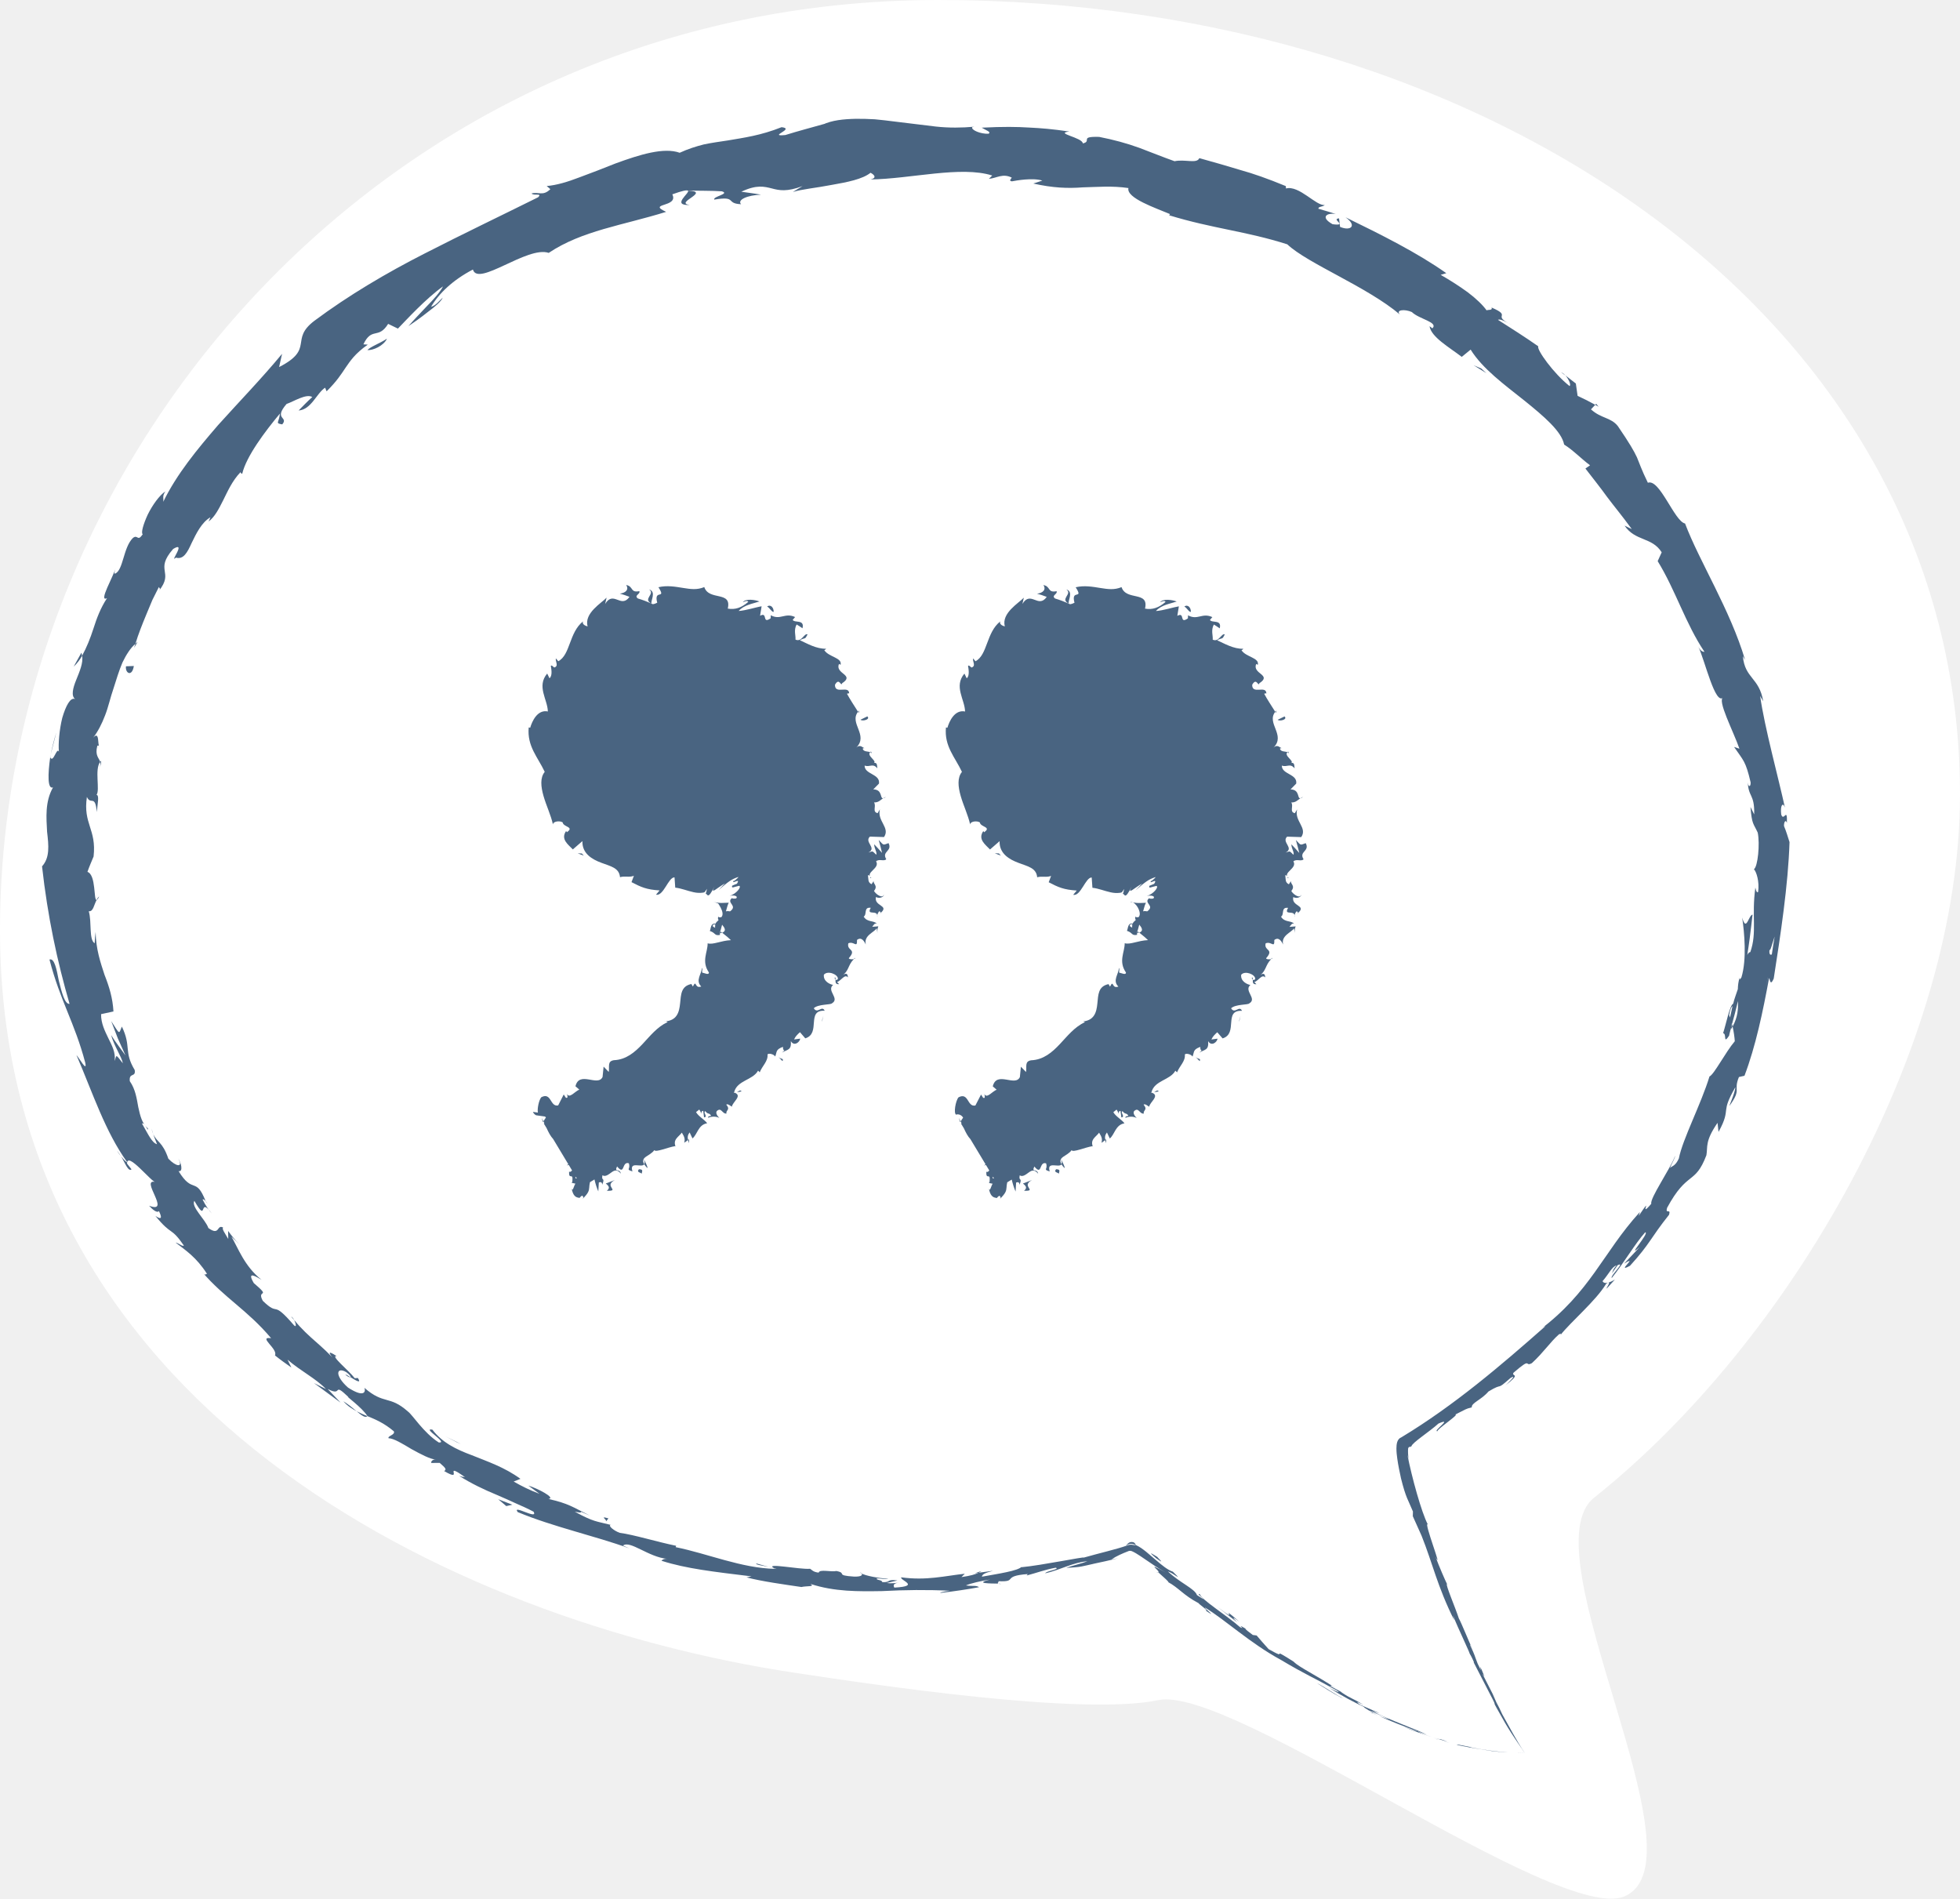
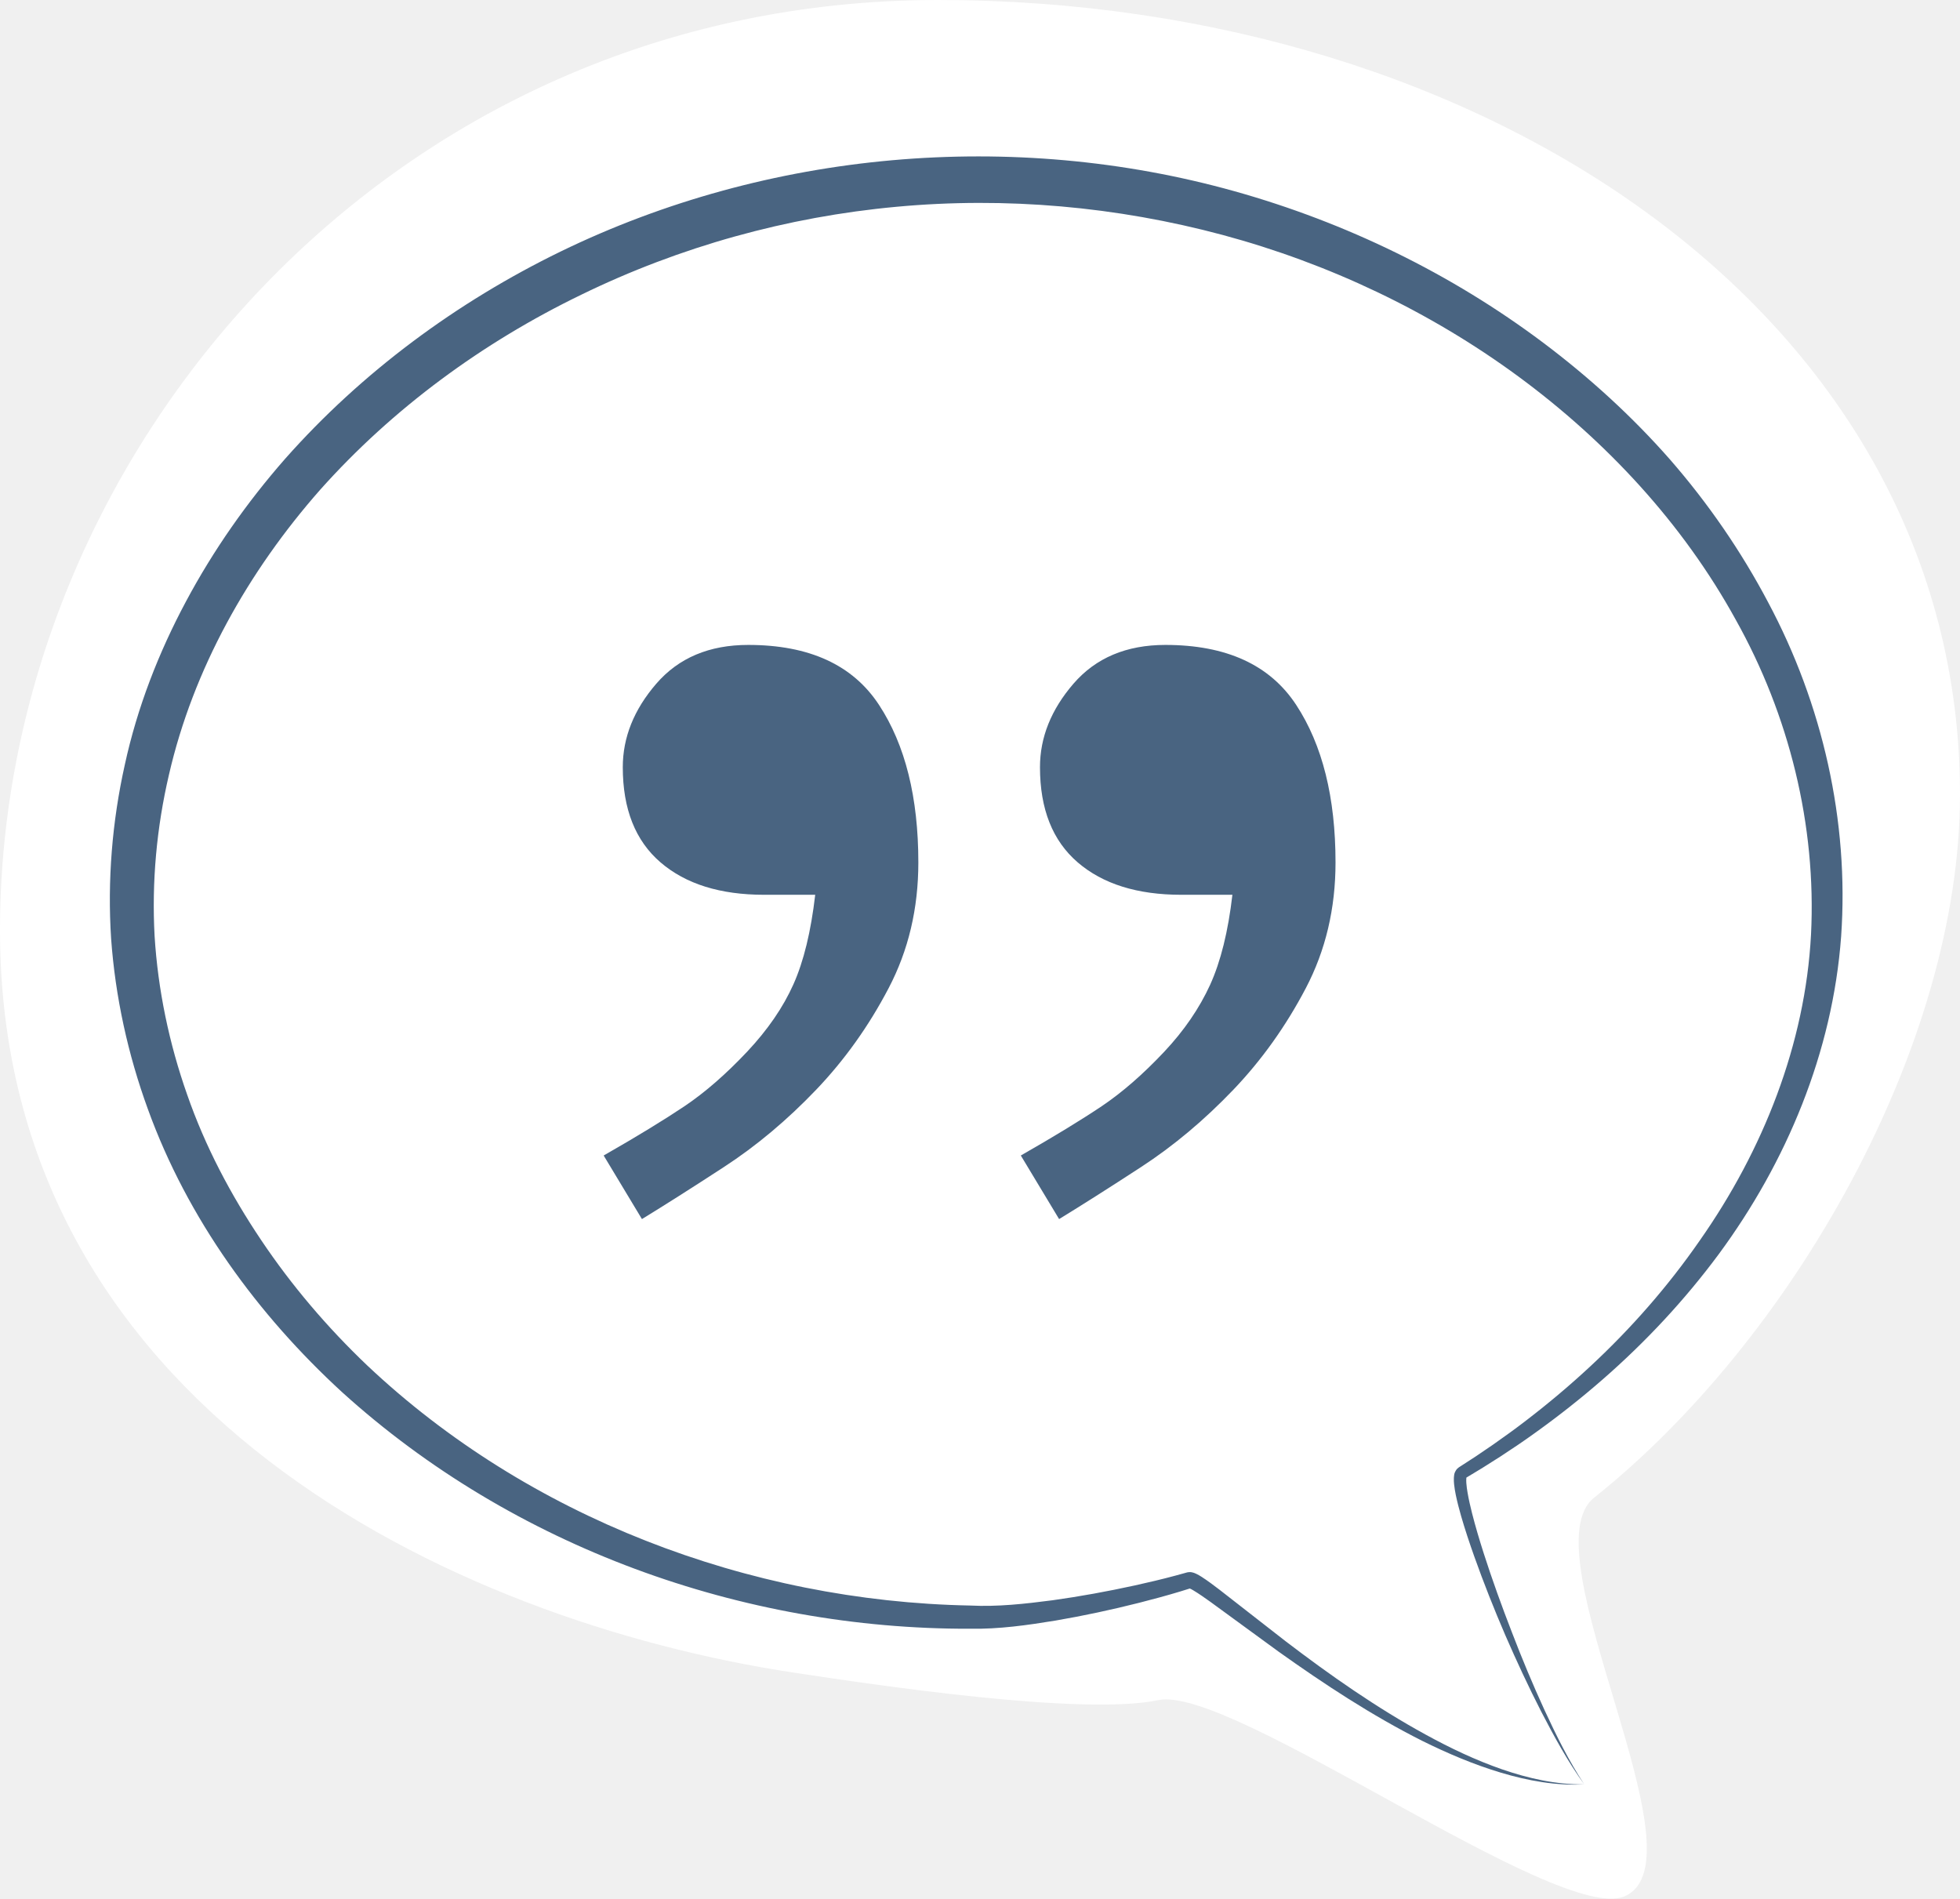
<svg xmlns="http://www.w3.org/2000/svg" id="Layer_1" viewBox="0 0 163.667 158.533">
  <style>.st0{fill:#FFFFFF;} .st1{fill:#496481;}</style>
  <path class="st0" d="M163.667 66.333c0 20.996-14.027 45.56-30.555 58.72-5.64 4.49 9.463 30.27 2.555 33.28-5.505 2.4-32.82-17.674-38.94-16.38-6.322 1.338-23.672-1.27-30.393-2.286C37.667 135.333 0 117.43 0 77.667S32.494 0 78.333 0s85.334 26.57 85.334 66.333z" />
-   <path class="st1" d="M127.294 146.324c.237-.01.103 0-.55.014l-.466.003c.34.01.677-.005 1.016-.016zM122.925 145.9c-.755-.147-1.624-.343-1.15-.18.752.144.93.194 1.743.314.646.113 1.13.176 1.02.17.23.034 1.012.107 1.364.113-.85-.047-1.922-.195-3.03-.406-.235-.055-.003-.015.053-.01zM64.172 130.827l.397.11c-.107-.043-.243-.08-.398-.11zM28.855 114.802c.238.18.365.218.406.192-.233-.15-.428-.268-.405-.192zM24.315 109.93c.092.11.17.2.252.3-.072-.14-.16-.264-.252-.3zM64.172 130.827l-1.017-.285c-.094.11.516.176 1.017.285zM114.576 143.04l.532.227-.494-.224-.038-.002zM81.396 131.363l.316-.038c.09-.044.17-.095.246-.15l-.562.188zM94.69 128.79c-.327-.12-.5.07-.596.186-.035.028-.062.073-.09.1.026-.018.054-.045.096-.056.17-.14.448-.157.727-.018.018-.033-.012-.102-.138-.212zM112.085 141.323l.334.174c-.09-.045-.234-.12-.335-.174zM71.958 131.396c-.02-.044-.065-.086-.114-.112-.002.036.043.074.114.112zM120.842 132.253c-.01-.008-.008.008-.015.007.035.07.05.09.015-.007z" />
-   <path class="st1" d="M127.294 146.324l-.123-.177-.026-.038zM17.173 100.296c.01.02.013.03.022.05.22.228.113.087-.022-.05zM57.594 17.114c-1.348-.177 1.83-1.122-.15-1.198.22.17-1.45 1.264.15 1.198zM114.268 142.878l-.495-.244c.226.11.377.186.495.244zM57.442 15.916v-.004l-.206-.003.206.006zM8.283 74.854c-.09.06-.156.173-.22.29.054-.012.117-.08.22-.29zM12.802 94.705l-.16-.493c.047.204.104.36.16.493zM8.268 64.246c.082-.267.166-.346.182-.728-.034.03-.06.06-.09.1.04.147.036.33-.092.628zM11.485 53.605c-.06.038-.12.1-.18.148l-.107.338.287-.485zM134.853 106.834c-.225.143-.39.21-.53.25.255-.015-.846 1.3.53-.25zM114.59 142.998c-.068-.012-.16-.046-.322-.12l.346.165c.036.004.047-.002-.023-.045zM4.227 63.023l.476-1.863c-.163.514-.334 1.192-.476 1.863zM130.37 31.092l.347.262c-.11-.125-.23-.223-.346-.262zM6.154 55.657c.29-.263.51-.568.7-.896-.016-.088-.02-.185-.06-.257l-.64 1.154zM134.32 107.087h.004-.005z" />
-   <path class="st1" d="M125.698 115.685c1.4-1.078.487-.714.683-1.064 1.585-1.373.883-.46 1.533-.8.973-.89 1.536-1.767 2.27-2.412.087-.014.238-.132.118.066.86-1.103 2.97-2.868 3.818-4.284.102-.07.163-.097.202-.103-.298.086-.448.004-.502-.115.515-.592.8-1.23 1.162-1.31-.322.358-.28.445-.38.658l.472-.68c.727-.357-.654.92-.486 1.066 1.016-1.257 1.964-2.894 2.79-3.81.422-.005-1.7 2.334-.452 1.216-.422.48-.877.934-1.313 1.4 1.326-.806-.778.868.498.175 1.71-1.88 1.682-2.282 3.262-4.26.172-.572-.335-.004-.166-.576 1.698-3.142 2.325-1.875 3.283-4.392.128-.717-.14-1.15.93-2.707l.083.758c.6-1.08.586-1.476.638-1.853.048-.38.127-.755.767-1.88-.016.488-.65 1.824-.453 1.504.998-1.39.264-1.175.752-2.354l.463-.105c.935-2.464 1.53-5.32 2.056-8.167.088.18.104.696.386.056.566-3.638 1.205-7.79 1.32-11.398-.145-.45-.275-.9-.46-1.34-.02-.315.135-.6.242-.263.04-1.403-.262-.052-.476-.703-.095-.78.147-1.063.31-.575-.528-2.433-1.714-6.75-2.07-9.323l.256.448c-.334-2.01-1.525-1.88-1.7-3.768l.186.31c-1.243-4.187-3.822-8.234-5.012-11.39-.88-.168-2.124-3.774-3.105-3.402-.548-1.126-.685-1.583-.914-2.127-.25-.528-.597-1.143-1.595-2.605-.586-.737-1.395-.623-2.243-1.397l.36-.38c-.482-.266-.972-.516-1.476-.747l-.147-1.03-.863-.67c.285.33.486.817.334.88-1.325-1.042-2.767-3.055-2.607-3.316-1.102-.772-2.24-1.492-3.364-2.21.21-.127.77.246 1.266.476-1.996-.925.057-.71-1.81-1.506.135.257-.31.173-.41.235-.294-.42-.874-.985-1.582-1.515-.714-.52-1.533-1.04-2.25-1.446l.47-.14c-2.443-1.723-5.415-3.204-8.414-4.667.99.704.434 1.178-.457.802l-.085-.712c-.72.05.807.66-.54.488-1.076-.6-.456-.985.27-.844-.475-.175-.973-.3-1.458-.45-.007-.2.356-.14.536-.31-.722.102-2.14-1.673-3.24-1.38l-.013-.198c-1.55-.636-2.7-1.04-3.8-1.345-1.093-.328-2.11-.63-3.423-.99-.203.493-1.186.072-2.07.256-.937-.33-1.915-.73-2.954-1.12-1.04-.378-2.16-.68-3.338-.91-1.705-.05-.566.36-1.364.545-.035-.504-2.408-.84-1.128-.993-1.428-.208-2.346-.283-3.363-.332-1.014-.063-2.13-.084-3.954.01.38.233.812.352.572.506-.657.036-1.473-.313-1.367-.546l.176-.04c-1.025.093-2.117.108-3.237-.016l-3.4-.414c-.567-.07-1.128-.142-1.677-.19-.548-.03-1.083-.048-1.598-.04-1.028.025-1.977.12-2.76.49l.178-.072c-1.102.312-2.2.597-3.285.936-1.543.153.867-.52-.313-.655-1.745.698-3.162.88-4.504 1.11-.672.103-1.33.19-1.99.33-.658.166-1.323.378-2.015.696-1.32-.473-3.32.146-5.36.893-1.014.403-2.05.81-3.024 1.165-.97.373-1.893.652-2.722.72l.305.262c-.626.613-.985.195-1.572.36.19.218.935-.066.55.317-3.085 1.533-6.275 3.056-9.47 4.693-3.198 1.63-6.343 3.483-9.215 5.623-2.095 1.59.048 2.33-2.943 3.86l.248-1.104c-1.693 2.046-3.55 3.96-5.337 5.944-1.74 2.017-3.448 4.08-4.586 6.412.05-.337-.106-.454.18-.87-.496.318-1.082 1.145-1.473 1.934-.372.803-.58 1.54-.42 1.647-.453.66-.392-.02-.816.304-.82.8-.798 2.7-1.494 2.983-.114.053.01-.34.075-.535-.18.713-1.512 2.975-.745 2.58-.54.815-.864 1.687-1.13 2.525-.27.837-.576 1.6-.953 2.286.117.578-.217 1.333-.494 2.023-.28.687-.435 1.33-.085 1.595-.396-.188-.79.584-1.076 1.567-.248.993-.345 2.196-.28 2.83-.177-.45-.467 1-.727.463-.2 1.4-.235 2.698.234 2.513-.684 1.208-.555 2.547-.496 3.7.136 1.168.24 2.166-.42 2.892.464 4.185 1.268 7.942 2.298 11.485-.41.027-.654-.97-.896-1.934-.19-.972-.368-1.91-.782-1.77.903 3.48 2.097 5.253 2.983 8.597.195.884-.496-.37-.73-.62 1.39 3.24 2.4 6.388 4.238 8.948-.068.026-.3-.23-.506-.482.32.526.593 1.305.867 1.076l-.374-.478c-.004-1.088 2.08 1.614 2.39 1.54-1.402-.365 1.38 2.7-.55 1.975.27.308.676.648.822.445.26.54.253.774-.295.405 1.393 1.712 1.262.854 2.38 2.48-.138.09-.418-.2-.694-.254.83.645 1.73 1.212 2.628 2.62-.138-.02-.12.214-.422-.18 1.87 2.19 3.766 3.166 5.77 5.544-1.144-.152.606.896.322 1.438.442.355.902.687 1.37 1.01l-.32-.655c1.116.968 2.33 1.543 3.21 2.453l-1.003-.5 2.223 1.634-1.08-1.14c1.34.696.332-.66 1.74.677-.353-.183 1.155.878 1.58 1.59l-.006-.003c.686.287 1.387.572 2.213 1.27.135.3-.53.38-.444.58.43.005 1.16.454 1.916.906.773.424 1.57.856 2.078.883-.315-.06-.475.175-.42.275l.7-.005c.52.452.582.543.374.684 1.762 1.03-.234-.895 1.744.51-.18-.065-.126.025-.5-.116 1.026.653 2.09 1.155 3.15 1.594.528.228 1.048.454 1.557.693.515.224 1.025.45 1.518.713.4.726-1.84-.662-1.328.03 3 1.248 6.407 1.97 9.32 3.03l-.532-.233c.598-.47 2.12.968 3.72 1.112-.382-.06-.582.21-.462.168 2.038.647 4.28.9 7.476 1.29-.14.035-.28.055-.42.082 1.214.33 3.25.61 4.59.807.42-.106 1.185 0 .742-.263 2.023.667 4.04.634 5.97.604 1.932-.103 3.796-.122 5.68-.03-.442.047-1.056.194-.7.172 1.058-.126 2.105-.276 3.142-.468-.275-.174-.426-.06-1.102-.148.382-.17 1.247-.373 2.014-.492-1.375.344.058.326.682.34-.11-.045.085-.146.024-.2 1.676.07.207-.428 2.447-.598l-.096.123c.813-.212 1.542-.492 2.43-.654.41.13-.85.283-.872.47 1.242-.278 2.357-.93 3.518-1.004-.508.19-1.263.366-1.775.545 1.274-.045 1.4-.146 2.312-.34l-.09.017c.704-.146 1.406-.303 2.107-.473l-.545.093c.426-.288.935-.503 1.372-.672.23-.128.45.044.673.162.25.148.5.32.758.498.518.357 1.072.74 1.718 1.098-1.83-1.013-.372-.073-.618-.01.404.365 1.03.907.81.81.9.48 1.28 1.095 2.56 1.768.017.085.87.644.6.622 1.092.736-.194-.26-.06-.252 1.733 1.056 3.742 2.957 6.32 4.358 2.163 1.285 2.626 1.42 4.66 2.55.654.438-.62-.214-.62-.214 1.07.68 1.918 1.126 2.996 1.644-.226-.09-.016.047.297.236.867.414.617.202 1.747.77-.208-.067-.482-.14-.914-.31 1.037.46 2.08.868 3.18 1.273.276.145-.68-.204-1.072-.342 1.22.506 3.22 1.143 3.625 1.207l-.8-.266c.457.143.223.113-.116.01-1.086-.316-1.53-.56-1.58-.6l.784.28c-.77-.38-3.116-1.22-4.617-1.982l.68.206-1.58-.69c-.31-.197-.494-.38.244-.008-1.027-.623-.96-.46-1.82-1.032-.093-.068-.045-.048.048 0l-1.034-.555c.214.09-.114-.19.494.196-1.758-1.153-2.95-1.68-3.542-2.22l.152.087c-2.46-1.57-.308-.042-2.22-1.128-.342-.374-.676-.755-1.004-1.142l-.32-.042c-.243-.18-.72-.536-.594-.523-.97-.57.115.167-.472-.13-1.09-.967-3.263-2.317-3.35-2.746-.498-.205 1.04.924-.25.064-.162-.518-1.457-1.043-2.42-1.966.43.108 1.366.952.41.016-.407-.128-.91-.534-1.432-.985l-.798-.678c-.286-.222-.495-.394-.878-.57-.022.033-.096.02-.218.002-.118-.033-.3-.042-.504.048-.832.3-2.32.64-3.617 1.01.096-.104-3.467.64-5.2.802l.04-.06c-.274.364-2.053.614-3.337.85.024-.2.245-.312.93-.493l-1.21.163c-.273.135-.644.25-1.427.363l.278-.28c-1.614.17-3.2.593-5.31.3-.128.253 1.668.735-.572.858-.08-.138-.155-.375.43-.417-.192.013-.685.097-1.068.03l.895-.21c-.953-.128-.506.18-1.272.14.024-.2-.56-.157-.443-.314.195-.013.663.1.958.03-.86-.04-1.892-.253-2.224-.43.07.12-.015.27-.646.252-1.626-.105-.538-.288-1.473-.467-.403.104-1.416-.177-1.477.136-.473-.057-.544-.215-.716-.323-.857.08-3.887-.544-3.005-.04l.21.057-.138-.008h.007-.006c-2.804-.062-5.61-1.27-8.29-1.813l.035-.115c-1.607-.327-3.52-.925-4.704-1.08-.46-.157-1.007-.59-.762-.666-1.212-.312-1.397-.23-2.997-1.1 1.248.253-.33-.346 1.254.32-1.46-.72-1.735-.992-3.456-1.385.67-.07-.935-.893-1.675-1.115l.93.688c-.812-.304-1.49-.643-2.157-1.026l.567-.226c-1.35-.985-2.765-1.445-4.06-1.973-1.314-.484-2.487-1.063-3.293-2.134-.92-.17 1.396 1.144.53 1.07-1.287-.83-2.195-2.323-2.58-2.59-1.55-1.375-1.98-.536-3.628-1.972.12.296.02.877-1.365-.02-1.156-1.022-.973-1.778-.14-1.285.29.218.39.375.34.413.42.26.963.605.62.07l-.263.018c-.466-.623-2.084-1.922-1.51-1.845-.953-.635-.57-.088.02.53-1.275-1.49-2.288-1.99-3.563-3.54.15.297.208.66-.016.438-1.92-2.223-1.174-.65-2.607-2.044-.556-1.03.782-.174-.75-1.48-.63-1.066.214-.527.647-.275-1.445-1.134-1.987-2.727-2.515-3.597l.687.655c-.41-.39-.684-.762-.965-1.137l.012.67c-.28-.485-.56-.86-.424-.95-.553-.305-.257.743-1.234.038-.257-.734-1.466-1.765-1.172-2.272 1.168 2.037.297-.51 1.47 1.073-.263-.28-.52-.664-.774-1.163.003-.102.135.004.244.112-.83-2.1-1.048-.528-2.26-2.504.416.09.2-.74-.018-1.043.444.808-.227.65-.834.004-.49-1.426-.933-1.336-1.26-2.05.087.29.21.562.315.844-.425-.118-.727-.808-1.252-1.72.178-.183.553.788.49.405-.49-.406-.648-1.064-.802-1.772-.133-.72-.235-1.5-.71-2.176-.084-.765.517-.28.41-.932-.934-1.556-.26-1.943-1.073-3.628-.267.636-.137.708-.89-.458l.556 1.45.636 1.418c-.393-.562-.842-1.115-1.2-1.705.245.913.88 1.802.98 2.36-.63-.786-.503-.733-.686-.187.096-.72-.22-1.286-.52-1.895-.29-.607-.62-1.242-.612-2.02l1.034-.225c-.064-1.123-.348-2.05-.745-3.058-.333-1.015-.718-2.13-.744-3.576-.04.316-.072.63-.08.944-.502-.32-.224-1.764-.493-2.68.378.058.428-.53.657-.94-.268.06-.028-2.087-.766-2.346.144-.432.343-.86.512-1.284.257-2.296-.897-2.713-.558-4.974.32.724.69-.255.828 1.265.064-.74.22-1.394-.023-1.44.306-.39-.184-2.13.303-2.747-.092-.34-.453-.518-.24-1.343.094-.074.18.043.18.043-.18-.04.04-1.357-.523-.723.395-.513.72-1.15.99-1.857.278-.703.44-1.493.703-2.246.24-.758.47-1.513.748-2.172.312-.646.66-1.2 1.087-1.568.235-.79.572-1.633.913-2.455.172-.41.34-.818.504-1.208l.54-1.075c.056.138.167.094-.003.324 1.31-1.626-.4-1.68 1.197-3.504 1.162-.702-.37 1.245.226.726.63.187.958-.43 1.316-1.222.377-.777.826-1.714 1.57-2.15l-.153.357c.505-.376.842-1.027 1.22-1.78.374-.752.76-1.632 1.447-2.344 0 0 .026.145.14.132.345-1.46 1.91-3.536 3.147-5.02-.07.774-.43.797.193.902.56-.65-.768-.397.363-1.706.59-.2 1.645-.886 2.147-.578-.4.355-.766.745-1.142 1.124 1.06-.077 1.495-1.43 2.212-1.905l.125.304c.868-.86 1.21-1.416 1.587-1.976.382-.552.764-1.154 1.85-1.923l-.364-.023c.707-1.49 1.24-.377 2.067-1.71l.815.395c.673-.69 2.342-2.52 3.768-3.524-.268.507-.79 1.086-1.35 1.654-.55.58-1.124 1.18-1.54 1.664.393-.26 1.046-.72 1.63-1.188.6-.442 1.126-.898 1.235-1.193-.286.264-.592.678-.977.77.66-1.12 1.805-2.23 3.496-3.115.42 1.476 4.548-1.997 6.33-1.39 2.804-1.87 6.157-2.29 9.806-3.426-1.643-.75 1.07-.355.516-1.462.858-.312 1.204-.366 1.302-.313.954.02 1.89 0 2.836.06.71.217-.78.43-.635.693 1.933-.324.915.332 2.238.384-.345-.366.54-.76 1.665-.795-.55-.106-1.092-.163-1.645-.247 1.282-.61 1.924-.43 2.55-.275.63.168 1.246.295 2.568-.195-.273.157-.543.317-.81.493.68-.226 1.972-.345 3.25-.595 1.28-.225 2.56-.47 3.23-1.01.26.12.605.426-.01.557 3.35-.044 7.562-1.16 10.176-.328l-.28.273c.636-.042 1.15-.485 1.91-.097-.052.115-.28.26.008.31.34-.064 1.728-.322 2.545-.063l-.754.245c1.617.368 2.883.417 4.126.32 1.228-.027 2.423-.147 3.816.058-.194.836 2.277 1.666 3.474 2.173l-.076.1c3.65 1.117 6.42 1.325 9.867 2.425 1.71 1.613 6.662 3.538 9.412 5.867-.39-.402.4-.477.99-.212.606.596 2.235.84 1.718 1.36l-.24-.178c.14.91 1.63 1.747 2.69 2.56l.742-.606c.993 1.604 2.836 2.94 4.488 4.256 1.636 1.32 3.107 2.57 3.32 3.674.745.46 1.466 1.22 2.164 1.73l-.388.27c.713.926 1.26 1.605 1.81 2.37.562.754 1.215 1.526 2.064 2.688l-.605-.292c.9 1.33 2.287.933 3.1 2.23l-.335.736c1.5 2.44 2.32 5.21 3.91 7.577-.105-.008-.31-.016-.512-.427.57 1.217 1.412 4.938 2.083 4.225-.548.204.83 2.802 1.345 4.286l-.447-.148c.79 1.156.966 1.172 1.383 2.962.02.437-.25.422-.243-.16.022 1.45.583 1.057.54 2.833l-.31-.623c.12 1.48.24 1.346.606 2.146.192.933.01 2.842-.318 3.055.202.197.473 1.02.35 1.898-.133.112-.19-.21-.23-.37-.333 2.453.158 3.73-.42 5.385-.12.018-.197.118-.255.25.31-1.943.434-3.523.454-3.373-.336-.025-.53 1.53-.88.242.188 1.264.393 3.505-.063 4.998-.045.067-.09.132-.15.177l-.002-.164c-.103.343-.14.66-.148.967-.152.47-.276.76-.39 1.22-.28.113-.595 1.71-.84 2.46.338.04-.04 1.013.528.173-.064.112.016-.153.145-.667.024-.118.058-.254.06-.336l.014.06c.14-.502.32-1.16.493-1.912.025.653-.01 1.334-.444 2.124.098.457.167.957.18 1.23-.776.908-1.734 2.784-2.113 2.94-.71 2.33-2.247 5.24-2.557 6.845-.29.64-.54.613-.742.793.154-.377.4-.785.44-1.013-.536 1.297-2.114 3.53-2.005 4.01-1.144 1.35.3-.994-1.047 1.01l.1-.33c-1.6 1.762-2.6 3.41-3.777 5.044-1.17 1.627-2.505 3.25-4.638 4.84.292-.223.438-.336.527-.35-3.723 3.287-7.65 6.64-12.027 9.28-.377.144-.412.586-.416.94.002.302.036.582.074.86.078.555.192 1.09.307 1.62.415 1.67.603 1.807.998 2.776l-.01.393.732 1.632c.936 2.34 1.298 4.185 2.725 7.054l-.113-.4c.438 1.06 1.505 3.306 1.384 3.15.058.104.198.324.37.737l-.01.044 1.29 2.504c1.02 1.932-.263-.246 1.317 2.523.593 1.03 1.855 2.817 1.604 2.45-.282-.387-.684-1.013-.697-1.047.194.304.39.606.597.903l.146.21c-.052-.085-.327-.453-.98-1.608l-.898-1.616-.253-.54.72 1.38-.957-1.834-.312-.71-.825-1.616c-.06-.214.387.717-.094-.402-.38-.76.27.774-.33-.5-.324-.824-.185-.603-.63-1.54-.033-.146.068.05.24.423-.395-.836-.95-2.252-1.186-2.67-.28-.88-1.153-2.896-.984-2.865-.132-.26-.67-1.482-.96-2.28.686 1.396-1.02-3-.646-2.697-.528-1.015-1.333-3.933-1.704-5.822.03.102.1.304.116.476-.067-.463-.077-.79-.05-1.01.012-.067.08-.085.1-.136.057.06.024.017.043.03l.137-.068c.014-.262 1.528-1.232 2.25-1.893 1.32-.57-.567.698-.073.64-.157-.107 1.96-1.5 1.456-1.38.983-.485.817-.46 1.397-.612-.04-.376.8-.62 1.395-1.323 1.35-.818.53.022 1.83-1.12.714-.43-.42.618-.42.618zm21.91-34.057h.008l-.172.84.165-.84zm.582-3.434c-.076.418-.156.94-.236 1.493-.14.1-.245-.05-.188-.393.054.2.244-.598.424-1.1zm-3.8 6.542c.102-.516.192-.672.282-.723l-.197.898.023.072c-.05-.065-.092-.137-.107-.246z" />
-   <path class="st1" d="M144.553 85.772c-.014.076-.013.12-.037.217.058-.096.11-.187.16-.282l-.05-.21-.073.274zM64.64 130.955l-.07-.02c.056.023.108.044.14.07-.044-.023-.043-.033-.07-.05zM133.287 33.715l-.084.086.284.156zM83.35 132.232c.04.015.112.025.255.02-.014-.015-.123-.018-.255-.02zM91.337 130.573l1.134-.23-1.133.23zM96.566 131.276c.083.02.116.014.146.01l-.01-.01h-.136zM10.113 96.563c-.043-.075-.093-.146-.138-.21-.335-.484-.142-.136.138.21zM30.673 118.242c-.3-.125-.598-.248-.894-.405.41.34.74.59.893.405zM4.182 63.23s.004 0 .01.004c.008-.074.02-.14.036-.21-.02.067-.033.136-.046.205zM28.67 117c.358.408.744.636 1.11.838-.334-.284-.732-.607-1.11-.838zM119.75 145.152l.286.095c-.004-.004.014 0 .037.004l-.324-.098zM120.073 145.25l.323.093-.323-.092zM121.077 145.53l-.68-.187c.232.072.522.156.68.186zM112.182 141.776l-.1-.015c.048.02.083.025.1.016zM109.982 140.544c.513.313 1.266.823 2.016 1.203l.082.013c-.375-.137-1.577-.976-2.098-1.216zM101.65 134.162l1.656 1.292c-.262-.264-.602-.616.172-.057-2.015-1.728.357.437-1.83-1.235zM96.534 130.102c.927.66.053-.093.125-.09-.622-.383-.774-.47-.126.09zM50.59 127.054l.216-.273c-.827-.24-.05.118-.216.274zM41.6 125.18l.677.573.506-.112zM38.14 120.42c.114.05.227.104.345.148l-1.277-.632.932.485zM11.176 55.608l-.656.026c-.083.58.51.918.656-.026zM30.68 29.233c.485.03 1.355-.362 1.637-.957-.627.413-1.38.665-1.638.957zM123.684 30.768l-.635-.272 1.074.664zM45.407 93.815zM69.767 81.795c.008-.1.008-.184-.053-.194-.033.094.003.16.053.195zM71.393 79.975c-.04.036-.066.07-.098.103.077-.02.13-.053.098-.103zM61.925 91.128c-.13-.174-.235 0-.388.076l.388-.076zM57.538 95.126l-.084.06c.018.08.047.17.084.27v-.33zM53.762 96.775c.08.224.08.354.033.435.056.09.135.192.25.313.093-.03-.182-.522-.283-.748zM45.335 93.69l.042-.062c-.05-.095-.097-.19-.144-.28l.102.34zM73.546 76.215l-.016.016c.03.128.038.063.016-.015zM54.197 49.214c.564.382-.586.805.218 1.184-.126-.198.435-.99-.218-1.184zM73.747 66.65c.057-.008.126-.035.24-.115-.1.027-.17.07-.24.114zM72.732 63.008c.024-.1.094-.148-.004-.26-.026.017-.043.033-.06.052.084.03.13.085.064.208zM71.728 59.323c-.034.034-.055.07-.082.105l.07.105.012-.21z" />
-   <path class="st1" d="M74.19 70.4c-.485.173-.37.203-.816-.267.096.356.2.717.282 1.082-.213-.245-.432-.484-.656-.718-.016.313.263.685.17.87-.367-.35-.25-.303-.657-.182.747-.387-.368-.86.125-1.33l1.18.036c.54-.783-.598-1.335-.342-2.314l-.193.32c-.477-.11-.083-.592-.3-.895.397.006.527-.2.763-.352-.287.04-.025-.724-.824-.74l.476-.484c.116-.82-1.215-.757-1.2-1.503.46.157.68-.23 1.065.232-.036-.254-.002-.495-.272-.454.226-.193-.644-.6-.322-.9-.192-.07-.6-.022-.627-.302.072-.047.192-.04.192-.04-.19.038-.357-.37-.73-.037 1.044-1.048-.615-2.027.145-2.992-.31-.487-.686-1.06-.925-1.508.12-.02.18-.08.182.025.04-.805-1.206.1-1.182-.772.37-.656.5.21.595-.125 1.096-.717-.613-.77-.262-1.616l.136.074c.147-.6-.988-.64-1.362-1.22 0 0 .11-.046.154-.122-.816.026-1.585-.438-2.195-.71.487-.265.4-.004.645-.485-.28-.138-.48.675-1.01.433.035-.338-.165-.778.095-1.263.166.102.334.202.49.32.194-.768-.642-.426-.817-.7l.2-.24c-.852-.395-1.228.29-2.03-.15l-.01.253c-.755.53-.21-.573-.884-.21l.128-.79c-.393.055-1.34.36-1.915.39.44-.51 1.196-.61 1.733-.793-.322-.127-1.133-.276-1.388.067.146-.05.36-.187.456-.035-.556.49-1.103.675-1.712.562.355-1.51-1.574-.618-1.96-1.796-.608.253-1.134.173-1.78.07-.627-.1-1.32-.23-2.05-.058.7 1.094-.418.1-.1 1.294-.29.14-.41.146-.457.078l.076.035-.08-.04v.002c-.366-.158-.753-.312-1.155-.43-.348-.26.23-.36.123-.612-.777.16-.474-.403-1.103-.513.258.376-.04.67-.53.718.278.077.548.168.81.27-.712 1.01-1.33-.562-2.03.59l.117-.522c-.42.454-1.888 1.287-1.587 2.4-.166-.035-.498-.178-.377-.42-1.177.93-1.053 2.796-2.068 3.33l-.206-.238c-.055.257.27.64-.133.762-.102-.07-.216-.228-.286-.135.024.166.172.81-.11 1.032l-.193-.394c-.905 1.074.038 2.17.055 3.167-.87-.18-1.32.822-1.473 1.358l-.124-.025c-.148 1.575.758 2.474 1.337 3.71-.4.49-.325 1.235-.1 2.02.224.79.617 1.592.785 2.37.02-.28.602-.322.815-.17.033.393 1.018.365.347.82l-.06-.105c-.482.693.176 1.135.56 1.54l.8-.694c-.038 1.037.81 1.528 1.584 1.812.784.298 1.485.42 1.555 1.2.406-.116.777.04 1.16-.115l-.2.53c.81.422 1.248.62 2.344.692l-.296.353c.624.154 1.034-1.472 1.544-1.443l.06.858c.51.052 1.01.27 1.52.378.256.058.51.076.764.043.164-.018.18-.052.218-.105.04-.053.088-.125.147-.22-.024.123-.07.367-.114.4.18.023.16.573.734-.587-.39.755.255.074.88-.26l-.538.56c.823-.713 1.067-.908 1.665-1.105 0 .04-.17.196-.257.264-.098.076-.15.098-.135.04-.25.407.63-.315.265.266-.13.047-.263.1-.396.163-.082.27.144.093.588.008.22.087-.255.69-.8.84.328-.078.738 0 .548.212-.204.045-.316 0-.372-.016-.468.41.54.615-.144 1.1-.182-.034-.28-.025-.343.002.04-.14.08-.275.113-.396.04-.144.043-.134.066-.2.034-.09.063-.144.08-.13-.526 0-.635.082-1.33-.072.096.017.218.05.338.1.03.012.06.023.09.04l.074.113c.048.077.093.154.132.23.16.31.232.615.055.8-.055.007-.108.014-.19.008l-.04-.057c-.078.084-.058.185 0 .293-.12.114-.21.177-.256.303-.42-.08-.376.408-.474.602.534.177.346.425.877.328-.05.02-.048-.064-.017-.214-.003-.038 0-.08-.022-.113l.04.03c.04-.145.09-.336.147-.553.22.26.38.526.003.665.3.23.6.488.736.624-.852.04-1.472.4-1.947.266.01.747-.54 1.486.106 2.432.002.25-.383.037-.563.01-.026-.157.062-.265-.032-.398.02.488-.574 1.043-.044 1.558-.58.223-.37-.636-.702.005l-.122-.212c-.883.185-.862.89-.943 1.625-.073.722-.254 1.473-1.356 1.5.146-.01.215-.02.318.05-.884.412-1.455 1.155-2.1 1.84-.643.68-1.363 1.304-2.393 1.347-.564.094-.35.515-.428.982l-.428-.447-.087.868c-.393.838-1.942-.55-2.263.774l.323.28c-.34.118-.83.787-1.023.357.008.083.12.423-.107.313l-.173-.265-.463.912c-.69.153-.55-1.133-1.412-.68-.198.235-.346.95-.283 1.28l-.414-.058c.037.103.155.234.266.284l.747.104c.025.026.05.046.072.08l-.205.316c.026.053.05.107.075.16l-.045.027.237.393c.153.336.315.658.545.905l1.264 2.102c-.042.03-.08.066-.123.095.058-.005.104-.03.16-.037l.274.457c-.078.1-.164.155-.25.106-.025.757.345 0 .28.782-.016.112-.045.14-.082.144.116.032.228.057.334.074-.122.135-.23.758-.317.38.1.63.356.754.534.785l.126.027c.056-.066.106-.118.148-.15.085-.063.14-.04.168.13l-.07.104c.516-.494.54-.69.565-.95.007-.123.02-.266.06-.447l.375-.23c.083.348.184.686.322 1l.043-.747c.09-.03.276-.095.282.19.273-.667-.096-.252.02-.794.253.17.54-.09.775-.254.237-.166.46-.26.766.12-.104-.482-.577-.057-.32-.602.673.812.375-.45.98-.265.18.525-.303.494.304.68-.278-.906.787-.263.988-.598-.377-.62.477-.662.84-1.18.102.222 1.14-.244 1.752-.334l.053.11c-.313-.67.236-.872.49-1.236.238.37.277.556.2.847l.323-.23c-.06-.248-.03-.42.128-.636l.24.504c.415-.338.472-1.143 1.226-1.267-.2-.29-.724-.564-.93-.93.09-.07.18-.143.27-.214.105.148.177.3.137.406.025-.066.027-.31.194-.295l.068.54c.367-.027-.116-.405.1-.52.242.31.315.107.484.373-.026.07-.27.006-.246.185.26-.116.667-.143.942.016-.16-.157-.337-.41-.214-.578.384-.355.442.25.808.208-.08-.292.362-.294-.018-.747.117-.098.32.09.47.172.036-.372.897-.904.248-1.162l-.08.015c.002-.018.013-.028.016-.048.247-1.018 1.562-1.006 2-1.814l.14.14c.203-.53.715-.934.65-1.497.104-.114.513-.03.644.177.16-.4.018-.576.644-.806 0 .534.326.094-.08.48.472-.286.8-.18.74-.96.268.47.75.09.784-.207l-.514.067c.118-.267.304-.433.492-.605l.444.514c1.334-.406.047-2.383 1.62-2.304-.227-.496-.602.31-.91-.21.35-.352 1.433-.276 1.52-.412.684-.397-.485-1.057.093-1.536-.25-.04-.836-.293-.77-.852.315-.374 1.16-.037 1.175.332-.04.115-.136.127-.203.082-.005.18-.024.416.3.373l-.174-.175c.337-.093.647-.712.91-.382-.015-.444-.262-.327-.506-.143.612-.397.484-.87 1-1.39-.166.042-.462.006-.412-.088.688-.78-.213-.585-.047-1.232.48-.206.746.465.724-.28.38-.298.618.146.734.38-.19-.756.706-1.012.904-1.35l.07.39c-.035-.233.015-.393.07-.556l-.51.04c.138-.164.19-.325.38-.262-.237-.285-.8-.09-1.09-.59.303-.18-.034-.81.59-.736-.418.73.64.074.548.778-.036-.152.016-.31.147-.482.075-.01.12.06.14.124.74-.644-.588-.535-.4-1.32.324.18.7-.043.654-.192-.08.326-.608.03-.82-.312.367-.455-.097-.585-.025-.84l-.177.277c-.33-.162-.248-.4-.304-.76.28.01.14.34.28.236-.558-.467.767-.79.4-1.39.264-.232.667.037.85-.176-.41-.664.544-.657.19-1.345zm-14.67 6.95c-.026-.162.093-.174.21-.158-.012.07-.022.153-.02.267l.06.038c-.098-.05-.188-.097-.25-.147zm-11.444 20.9l.093.153c-.04-.008-.08-.013-.124-.034.003-.05.02-.08.03-.12z" />
-   <path class="st1" d="M60.13 77.848c.003.025.02.044.016.073.058-.01.107-.025.15-.04-.05-.04-.1-.076-.147-.112l-.02.08zM61.388 91.234c-.03-.004-.057-.008-.09-.027.03.01.042.023.065.033l.025-.006zM51.338 98.532l-.752.285c.165.152.433.328.088.61 1.167.025-.316-.376.664-.895zM53.354 97.626c-.244.274.172.264.223.378.083-.288.1-.36-.223-.378zM65.34 88.6c.133-.262-.146-.134-.357-.368l.357.367zM68.638 85.318l.118-.5-.106.356zM72.426 59.816l-.573.28c.165.15.854-.02.573-.28zM64.603 51.092c.014-.336-.235-.66-.544-.454.237.146.385.475.543.454zM48.238 71.24c.17.08.34.142.508.203l-.162-.178c-.115 0-.23-.014-.346-.024zM104.602 81.798c.008-.1.008-.184-.053-.194-.034.092.002.16.052.194zM106.228 79.977c-.04.036-.066.07-.098.103.077-.02.13-.053.098-.103zM96.76 91.13c-.13-.175-.235 0-.388.075l.388-.076zM92.373 95.127l-.084.06c.017.08.046.17.083.27v-.33zM88.597 96.775c.08.224.08.354.033.435.056.09.135.192.25.313.094-.03-.18-.52-.283-.748zM80.17 93.69l.04-.062-.143-.28.102.34zM108.382 76.218l-.016.016c.03.126.038.06.016-.016zM89.037 49.213c.564.382-.586.804.218 1.184-.127-.198.435-.99-.218-1.184zM108.583 66.652c.057-.007.126-.034.24-.114-.098.027-.17.07-.24.114zM107.57 63.01c.023-.1.093-.147-.005-.26-.026.018-.043.034-.06.053.084.03.13.085.064.208zM106.565 59.326c-.034.034-.055.07-.082.105l.07.106.012-.21z" />
-   <path class="st1" d="M109.026 70.402c-.485.174-.37.204-.815-.266.097.356.2.717.283 1.082-.213-.245-.432-.484-.656-.718-.016.313.263.685.17.87-.367-.35-.25-.303-.656-.182.748-.387-.367-.86.126-1.33l1.18.037c.54-.785-.598-1.336-.342-2.315l-.193.32c-.476-.11-.082-.592-.298-.895.396.005.526-.2.762-.353-.288.04-.025-.724-.824-.74l.476-.484c.116-.82-1.215-.757-1.2-1.503.46.156.68-.23 1.065.23-.035-.253 0-.494-.27-.453.224-.193-.646-.6-.324-.9-.192-.07-.6-.022-.627-.302.07-.047.19-.04.19-.04-.19.038-.357-.37-.73-.037 1.044-1.047-.615-2.026.145-2.99-.31-.488-.686-1.062-.925-1.51.12-.02.18-.08.182.026.04-.806-1.206.1-1.182-.773.37-.656.5.21.595-.125 1.096-.717-.613-.77-.262-1.615l.136.074c.145-.6-.99-.637-1.363-1.218 0 0 .11-.046.154-.122-.815.026-1.584-.438-2.193-.71.487-.264.4-.004.645-.484-.278-.138-.48.676-1.01.434.036-.338-.165-.778.096-1.263.166.102.334.203.49.32.195-.767-.642-.425-.816-.7l.2-.24c-.852-.395-1.228.292-2.03-.15l-.01.253c-.755.53-.21-.573-.884-.21l.128-.792c-.393.056-1.34.36-1.915.39.443-.51 1.198-.61 1.735-.792-.322-.128-1.133-.276-1.388.066.146-.05.36-.187.456-.034-.558.488-1.105.674-1.714.56.354-1.51-1.575-.617-1.96-1.795-.608.252-1.134.173-1.78.07-.627-.1-1.32-.23-2.05-.058.7 1.095-.417.098-.1 1.293-.288.14-.408.146-.456.078l.075.035-.08-.04v.003c-.367-.157-.753-.312-1.156-.43-.35-.26.23-.36.122-.612-.777.16-.474-.402-1.102-.512.257.376-.04.67-.53.718.278.077.548.17.81.27-.712 1.008-1.33-.563-2.03.587l.117-.52c-.42.452-1.887 1.284-1.587 2.397-.166-.035-.498-.18-.377-.42-1.18.93-1.056 2.798-2.07 3.33l-.206-.237c-.054.258.272.64-.132.762-.102-.07-.216-.228-.286-.135.023.167.17.812-.112 1.033l-.192-.393c-.905 1.073.038 2.168.055 3.166-.87-.18-1.32.822-1.473 1.357l-.123-.025c-.15 1.576.757 2.473 1.336 3.71-.4.49-.326 1.235-.102 2.02.225.79.618 1.593.786 2.37.02-.28.602-.32.815-.168.034.393 1.02.366.347.82l-.06-.105c-.484.693.174 1.135.558 1.542l.8-.695c-.038 1.036.81 1.528 1.583 1.814.784.3 1.485.42 1.555 1.2.407-.114.778.04 1.162-.113l-.2.53c.81.422 1.247.62 2.343.693l-.296.354c.624.154 1.034-1.472 1.544-1.443l.06.858c.51.052 1.01.27 1.52.378.256.058.51.076.764.043.164-.017.185-.05.22-.104.04-.053.088-.125.147-.22-.025.123-.07.367-.115.4.18.023.16.573.732-.587-.39.755.254.074.88-.26l-.54.56c.824-.713 1.068-.908 1.666-1.105.008.033-.167.194-.253.26-.095.074-.155.103-.14.043.01.052-.05.134-.004.128.033.005.107-.03.18-.06.147-.065.29-.09.095.196-.13.047-.263.102-.396.164-.083.27.144.093.59.007.22.087-.258.692-.804.842.33-.08.74-.004.55.21-.205.044-.318 0-.373-.016-.47.415.54.606-.145 1.09-.18-.035-.28-.026-.343 0 .04-.14.08-.273.113-.394.034-.125.043-.13.065-.19.035-.09.065-.145.083-.132-.456.003-.62.055-1.1-.027.38.19.748.962.458 1.226-.053.007-.107.014-.187.007l-.043-.06c-.078.084-.06.184 0 .292-.122.112-.21.176-.258.3-.42-.08-.378.408-.478.602.534.18.344.426.876.332-.05.02-.047-.065-.016-.215-.004-.038 0-.08-.022-.112l.04.03c.04-.145.09-.336.15-.552.216.26.38.53-.002.666.3.234.598.492.733.628-.852.037-1.47.395-1.947.26.003.755-.545 1.5.104 2.444.002.248-.384.038-.564.01-.026-.155.062-.263-.032-.396.02.49-.57 1.047-.036 1.56-.578.224-.375-.635-.7.007l-.123-.212c-.88.19-.854.892-.933 1.625-.07.72-.25 1.472-1.353 1.5.145-.012.213-.022.317.05-.882.41-1.454 1.153-2.1 1.838-.64.68-1.36 1.305-2.392 1.348-.564.094-.35.515-.428.98l-.428-.445-.086.868c-.393.838-1.942-.55-2.263.774l.323.28c-.34.118-.83.787-1.023.357.008.083.12.423-.107.313l-.173-.265-.472.912c-.69.153-.55-1.133-1.41-.68-.246.292-.422 1.334-.2 1.447.132-.063.42-.025.586.243l-.205.317c.027.053.05.107.076.16l-.045.027.046-.027-.045.027.238.393c.153.337.315.66.546.906l1.264 2.1c-.042.03-.08.065-.123.094.057-.005.103-.03.158-.037l.275.457c-.078.1-.164.155-.25.106-.025.756.345 0 .28.78-.016.113-.045.142-.082.145.116.033.228.058.334.075-.122.135-.23.758-.317.378.1.633.357.756.536.787.045.01.087.016.125.03.056-.065.105-.12.148-.15.085-.062.14-.04.168.13l-.07.105c.517-.495.542-.692.566-.952.006-.122.02-.265.06-.446l.375-.23c.084.348.185.686.323 1l.044-.75c.09-.03.276-.095.282.19.272-.667-.097-.252.02-.794.252.17.54-.09.774-.254.237-.166.46-.26.766.12-.104-.482-.577-.057-.32-.602.673.812.375-.45.98-.265.18.523-.303.492.304.677-.278-.905.787-.262.988-.597-.377-.62.477-.662.84-1.18.102.222 1.14-.244 1.752-.334l.053.11c-.313-.67.236-.872.49-1.236.238.37.277.556.2.846l.324-.23c-.058-.247-.03-.418.13-.635l.24.505c.414-.338.47-1.143 1.225-1.267-.2-.29-.724-.565-.93-.93.09-.07.18-.144.27-.215.105.148.177.3.137.406.025-.067.027-.312.193-.296l.07.54c.366-.027-.118-.405.098-.52.243.31.316.107.485.373-.025.07-.268.005-.244.185.26-.117.667-.143.942.016-.16-.158-.337-.41-.214-.58.384-.354.442.252.808.21-.08-.293.362-.295-.018-.748.117-.098.32.09.47.172.036-.372.897-.903.248-1.162l-.08.016c.002-.018.013-.028.016-.048.247-1.018 1.562-1.006 2-1.814l.14.14c.204-.53.716-.934.65-1.497.104-.113.513-.028.644.178.16-.4.018-.576.644-.806 0 .532.326.092-.08.48.47-.288.8-.182.738-.963.27.47.75.09.785-.206l-.514.07c.118-.268.304-.434.492-.606l.444.514c1.333-.405.045-2.382 1.62-2.303-.228-.496-.603.31-.91-.21.348-.352 1.43-.276 1.52-.412.683-.396-.486-1.057.092-1.536-.25-.04-.836-.293-.77-.852.315-.373 1.16-.037 1.175.332-.04.115-.136.127-.203.082-.005.18-.024.415.3.372l-.174-.175c.336-.093.647-.712.91-.382-.015-.444-.262-.327-.506-.143.612-.397.485-.87 1-1.39-.165.042-.462.006-.41-.088.687-.78-.214-.585-.048-1.232.48-.206.746.465.724-.28.38-.298.62.146.735.38-.19-.756.706-1.012.904-1.35l.07.39c-.036-.233.014-.393.07-.556l-.512.04c.14-.164.192-.325.38-.262-.236-.285-.798-.09-1.088-.59.302-.18-.035-.81.59-.736-.42.73.64.075.547.78-.036-.153.016-.31.147-.483.076-.01.12.06.14.124.74-.645-.588-.536-.4-1.32.324.178.7-.044.654-.193-.08.326-.608.03-.82-.312.367-.455-.097-.585-.025-.84l-.177.277c-.33-.162-.248-.4-.304-.76.278.01.14.34.28.236-.56-.466.766-.79.4-1.39.263-.23.665.038.85-.175-.417-.66.538-.653.184-1.34zm-14.68 6.93c-.025-.163.093-.176.21-.16-.013.07-.02.155-.02.268.016.01.04.026.058.04-.097-.05-.187-.098-.247-.148zM82.913 98.248l.093.154c-.04-.008-.08-.013-.123-.034.002-.05.02-.077.03-.12z" />
-   <path class="st1" d="M94.6 75.348c-.08-.04-.157-.062-.23-.04.093.02.155.027.23.04zM94.952 77.832c.005.025.022.044.016.073.058-.012.108-.025.15-.042-.05-.038-.1-.076-.148-.11l-.018.08zM96.223 91.235c-.03-.004-.057-.008-.09-.027.03.01.042.023.065.033l.025-.005zM86.173 98.533l-.752.285c.166.152.434.328.09.61 1.167.025-.317-.376.663-.895zM88.19 97.626c-.244.274.172.264.223.378.082-.287.1-.358-.223-.378zM100.175 88.6c.133-.26-.146-.132-.357-.366l.357.367zM103.473 85.32l.118-.5-.105.355zM107.263 59.82l-.573.28c.165.15.854-.02.573-.28zM99.442 51.094c.014-.336-.235-.66-.544-.454.238.146.386.475.544.454zM83.07 71.238c.17.078.34.142.508.202l-.162-.178c-.115-.002-.23-.015-.346-.024z" />
+   <path class="st1" d="M132.293 148.99c-1.377-1.905-2.508-3.978-3.59-6.066-1.072-2.095-2.065-4.23-3.004-6.388-.932-2.163-1.8-4.353-2.592-6.576-.394-1.112-.77-2.233-1.1-3.375-.163-.573-.316-1.15-.44-1.745-.06-.298-.114-.6-.146-.92-.015-.163-.026-.328-.018-.515.027-.187-.018-.38.244-.736.093-.1.205-.17.205-.17l.092-.06.183-.118.367-.238.734-.476 1.445-.983c.954-.668 1.9-1.347 2.82-2.06 1.848-1.418 3.63-2.92 5.33-4.503 3.404-3.163 6.475-6.674 9.107-10.472 5.3-7.548 8.814-16.416 9.297-25.56.458-9.13-1.83-18.332-6.295-26.3-4.412-8.02-10.788-14.882-18.16-20.307-7.386-5.428-15.82-9.42-24.668-11.802-8.853-2.376-18.122-3.202-27.248-2.354-9.124.837-18.092 3.33-26.313 7.34-8.23 3.982-15.74 9.487-21.81 16.29-6.01 6.824-10.6 14.973-12.627 23.8-1.027 4.4-1.443 8.94-1.197 13.453.28 4.512 1.214 8.983 2.724 13.262 1.49 4.29 3.633 8.35 6.176 12.135 2.542 3.792 5.53 7.297 8.854 10.463 13.395 12.64 31.823 19.7 50.357 20.048 2.28.117 4.567-.14 6.872-.44 2.3-.32 4.595-.74 6.87-1.238 1.137-.25 2.272-.518 3.393-.82l.837-.23.104-.03c.093-.036.387-.043.418-.018.196.038.27.083.374.126.176.085.32.17.454.256.535.345 1.002.702 1.476 1.062l5.558 4.332c3.722 2.837 7.563 5.53 11.665 7.773 2.048 1.124 4.165 2.133 6.374 2.9 2.204.76 4.52 1.286 6.873 1.26zm0 0c-2.35.126-4.71-.303-6.965-.978-2.263-.678-4.444-1.606-6.56-2.653-4.22-2.123-8.175-4.727-12.01-7.458l-5.69-4.155c-.472-.336-.952-.676-1.414-.952-.114-.07-.227-.128-.317-.168-.03-.014-.09-.03-.04-.017-.04 0 .18.012.2-.02l-.108.035-.853.265c-1.137.344-2.28.65-3.428.943-2.296.58-4.61 1.077-6.953 1.478-2.335.383-4.733.728-7.152.684-18.998.058-38.152-6.814-52.424-19.74-7.063-6.477-12.924-14.5-16.234-23.655-1.662-4.56-2.716-9.358-3.066-14.22-.316-4.865.083-9.775 1.144-14.53 1.037-4.766 2.815-9.348 5.106-13.627 2.287-4.284 5.09-8.276 8.28-11.914 6.42-7.247 14.332-13.08 22.992-17.3 17.352-8.44 37.76-10.225 56.304-5.035 9.263 2.595 18.06 6.864 25.756 12.64 3.844 2.89 7.423 6.147 10.602 9.768 3.164 3.633 5.92 7.626 8.172 11.892 4.547 8.505 6.784 18.283 6.106 27.92-.708 9.667-4.57 18.87-10.223 26.532-2.843 3.835-6.11 7.332-9.687 10.452-1.788 1.56-3.65 3.03-5.575 4.412-.958.696-1.942 1.356-2.932 2.003l-1.5.95-.758.46-.38.228-.19.115-.094.057c-.063.036-.007.017.032-.033.075-.124 0-.004.008.096-.01.106-.006.236.002.366.018.264.057.542.106.82.096.56.227 1.123.368 1.684.286 1.124.62 2.243.976 3.356.713 2.226 1.513 4.43 2.36 6.614.84 2.187 1.74 4.354 2.72 6.484.986 2.125 2.023 4.237 3.317 6.2z" />
+   <path class="st1" d="M85.24 96.482c2.784-1.59 5.034-2.964 6.75-4.113 1.717-1.154 3.462-2.674 5.236-4.56 1.66-1.768 2.93-3.63 3.82-5.574.887-1.95 1.508-4.454 1.864-7.523h-4.263c-3.67 0-6.555-.9-8.655-2.707-2.1-1.806-3.15-4.454-3.15-7.944 0-2.488.93-4.812 2.794-6.972 1.865-2.16 4.427-3.24 7.68-3.24 5.09 0 8.73 1.67 10.92 5.008 2.19 3.335 3.285 7.726 3.285 13.16 0 3.84-.826 7.338-2.485 10.5-1.657 3.157-3.67 5.982-6.037 8.462-2.427 2.538-5 4.698-7.723 6.47-2.722 1.773-5 3.217-6.837 4.34l-3.197-5.308zm-34.834 0c2.783-1.59 5.03-2.964 6.747-4.113 1.717-1.154 3.462-2.674 5.24-4.56 1.716-1.827 3.002-3.7 3.86-5.62.858-1.916 1.464-4.408 1.82-7.477h-4.26c-3.67 0-6.555-.9-8.658-2.707-2.1-1.806-3.15-4.454-3.15-7.944 0-2.488.93-4.812 2.796-6.972 1.864-2.16 4.426-3.24 7.68-3.24 5.092 0 8.73 1.67 10.92 5.008 2.19 3.335 3.284 7.725 3.284 13.16 0 3.84-.827 7.338-2.486 10.5-1.654 3.157-3.668 5.982-6.037 8.462-2.423 2.538-4.998 4.698-7.722 6.47-2.72 1.772-5 3.217-6.836 4.34l-3.196-5.308z" />
</svg>
